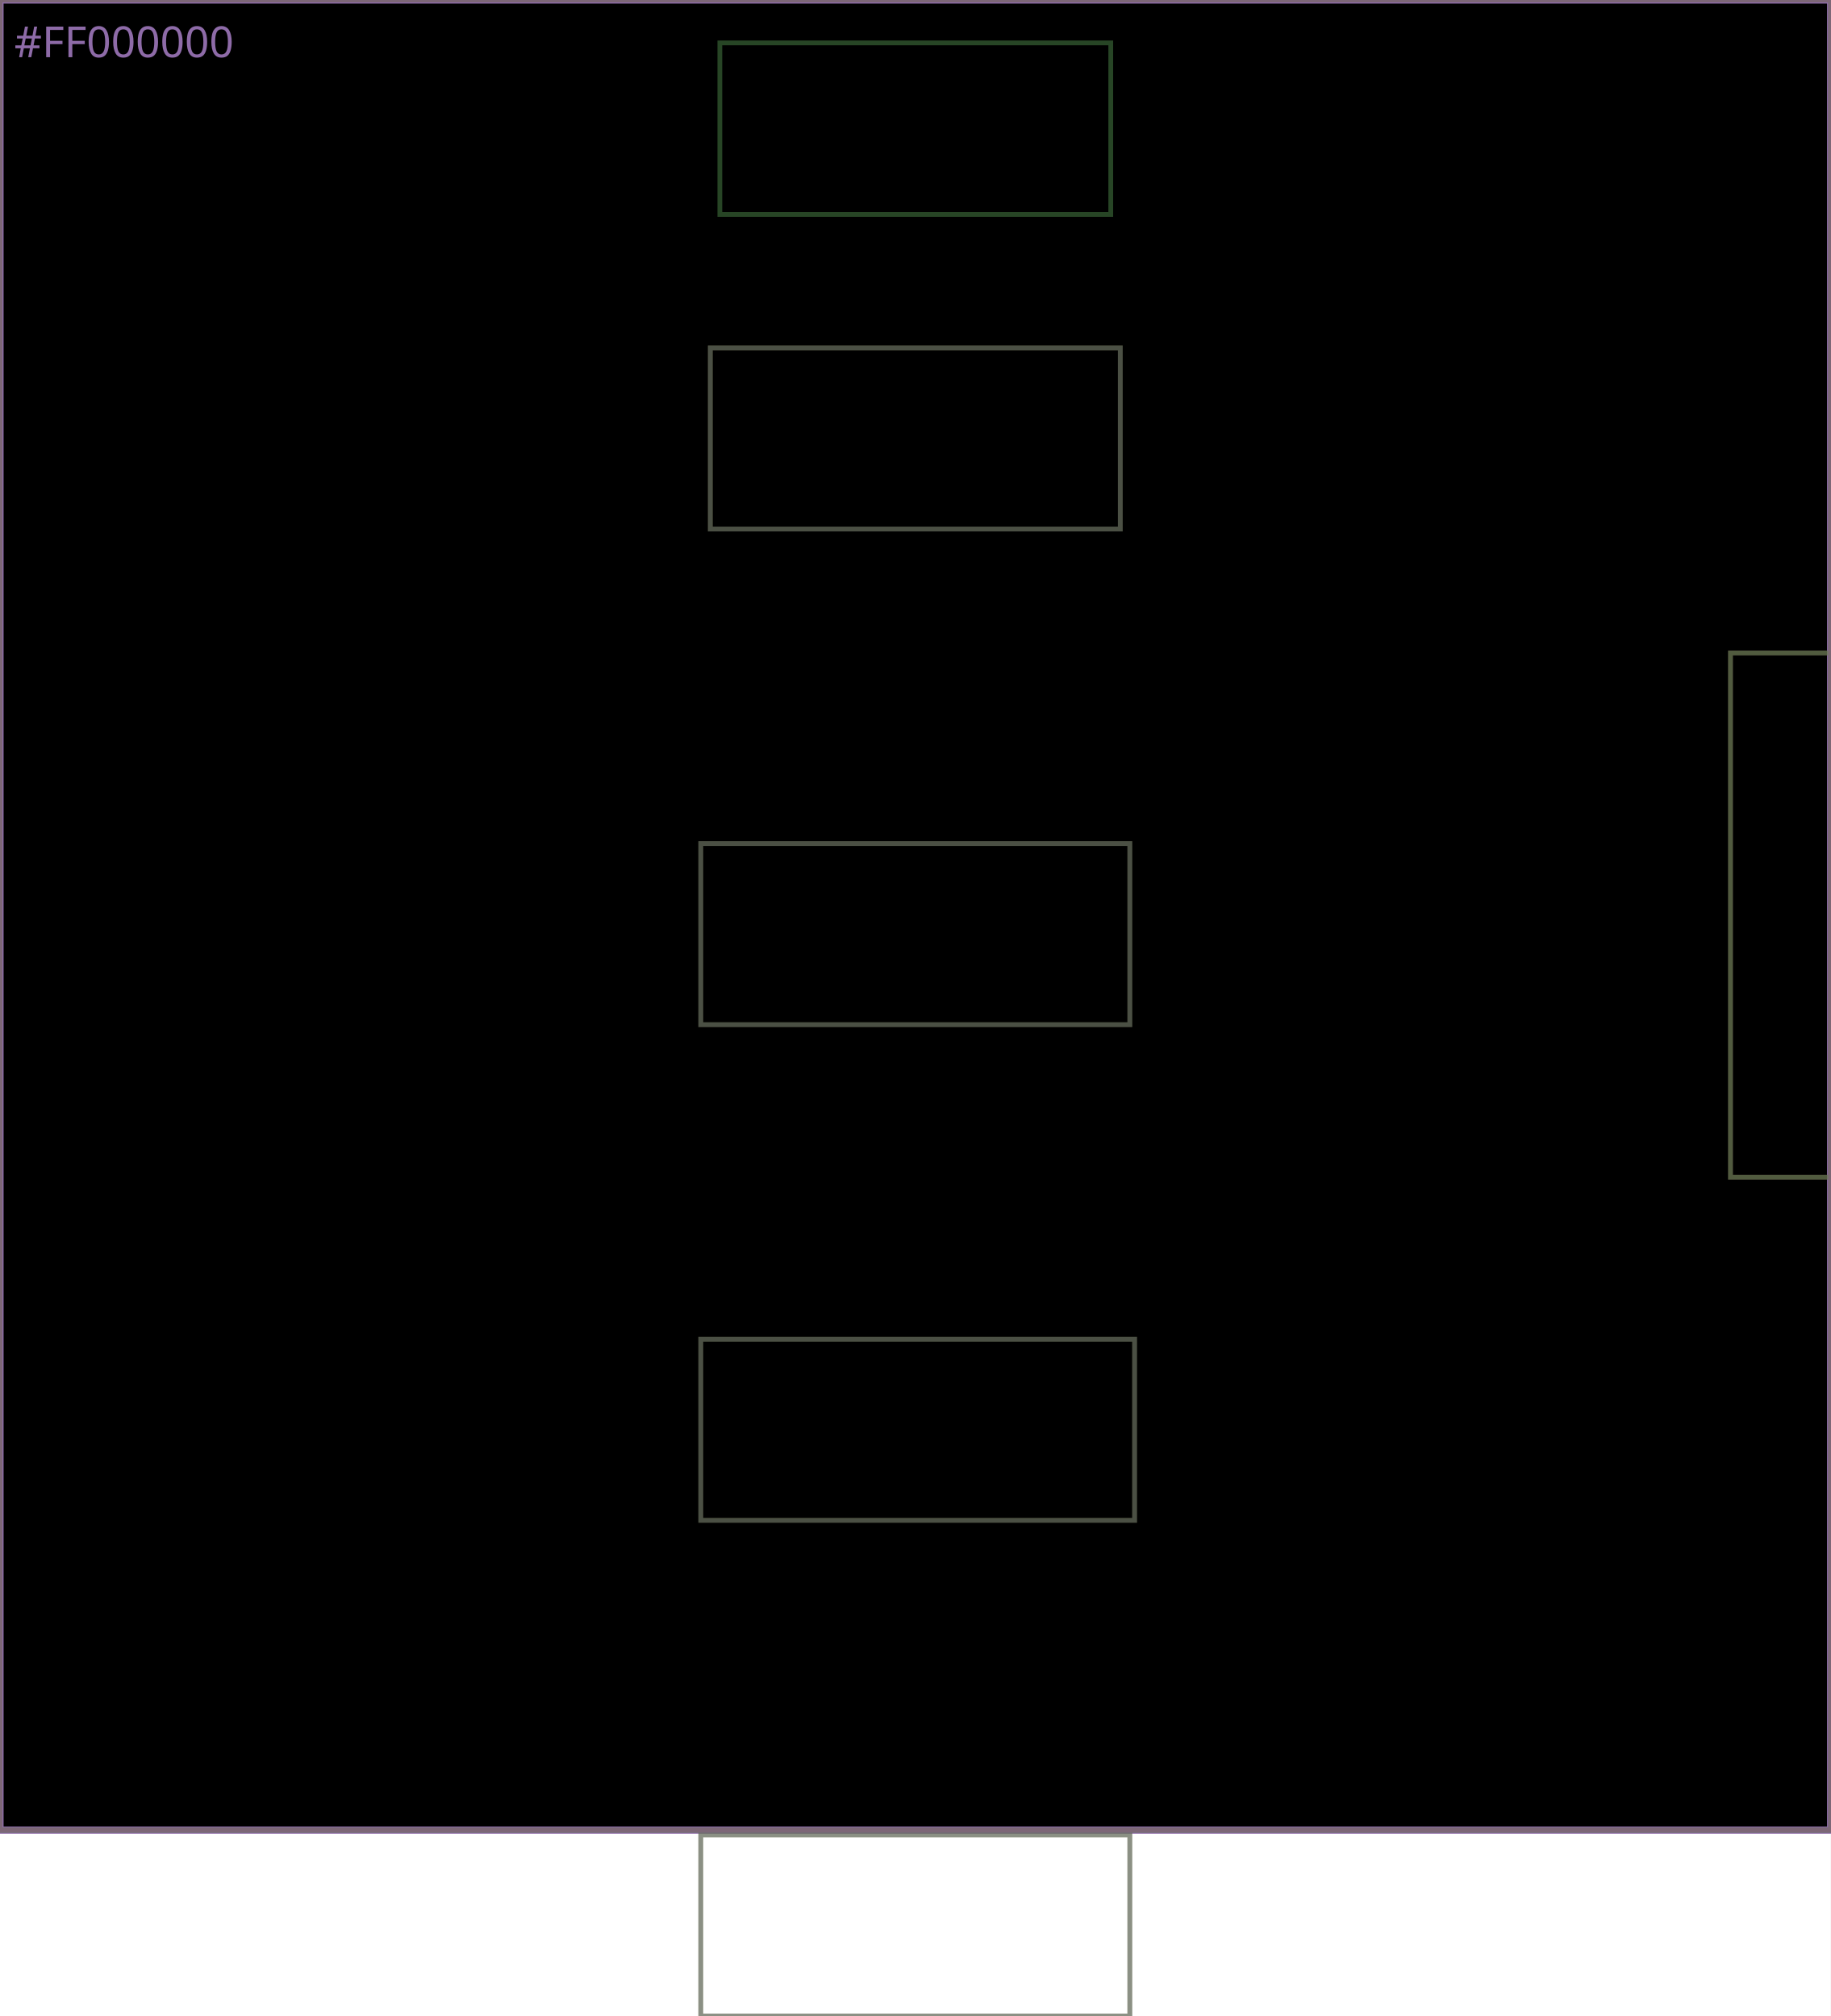
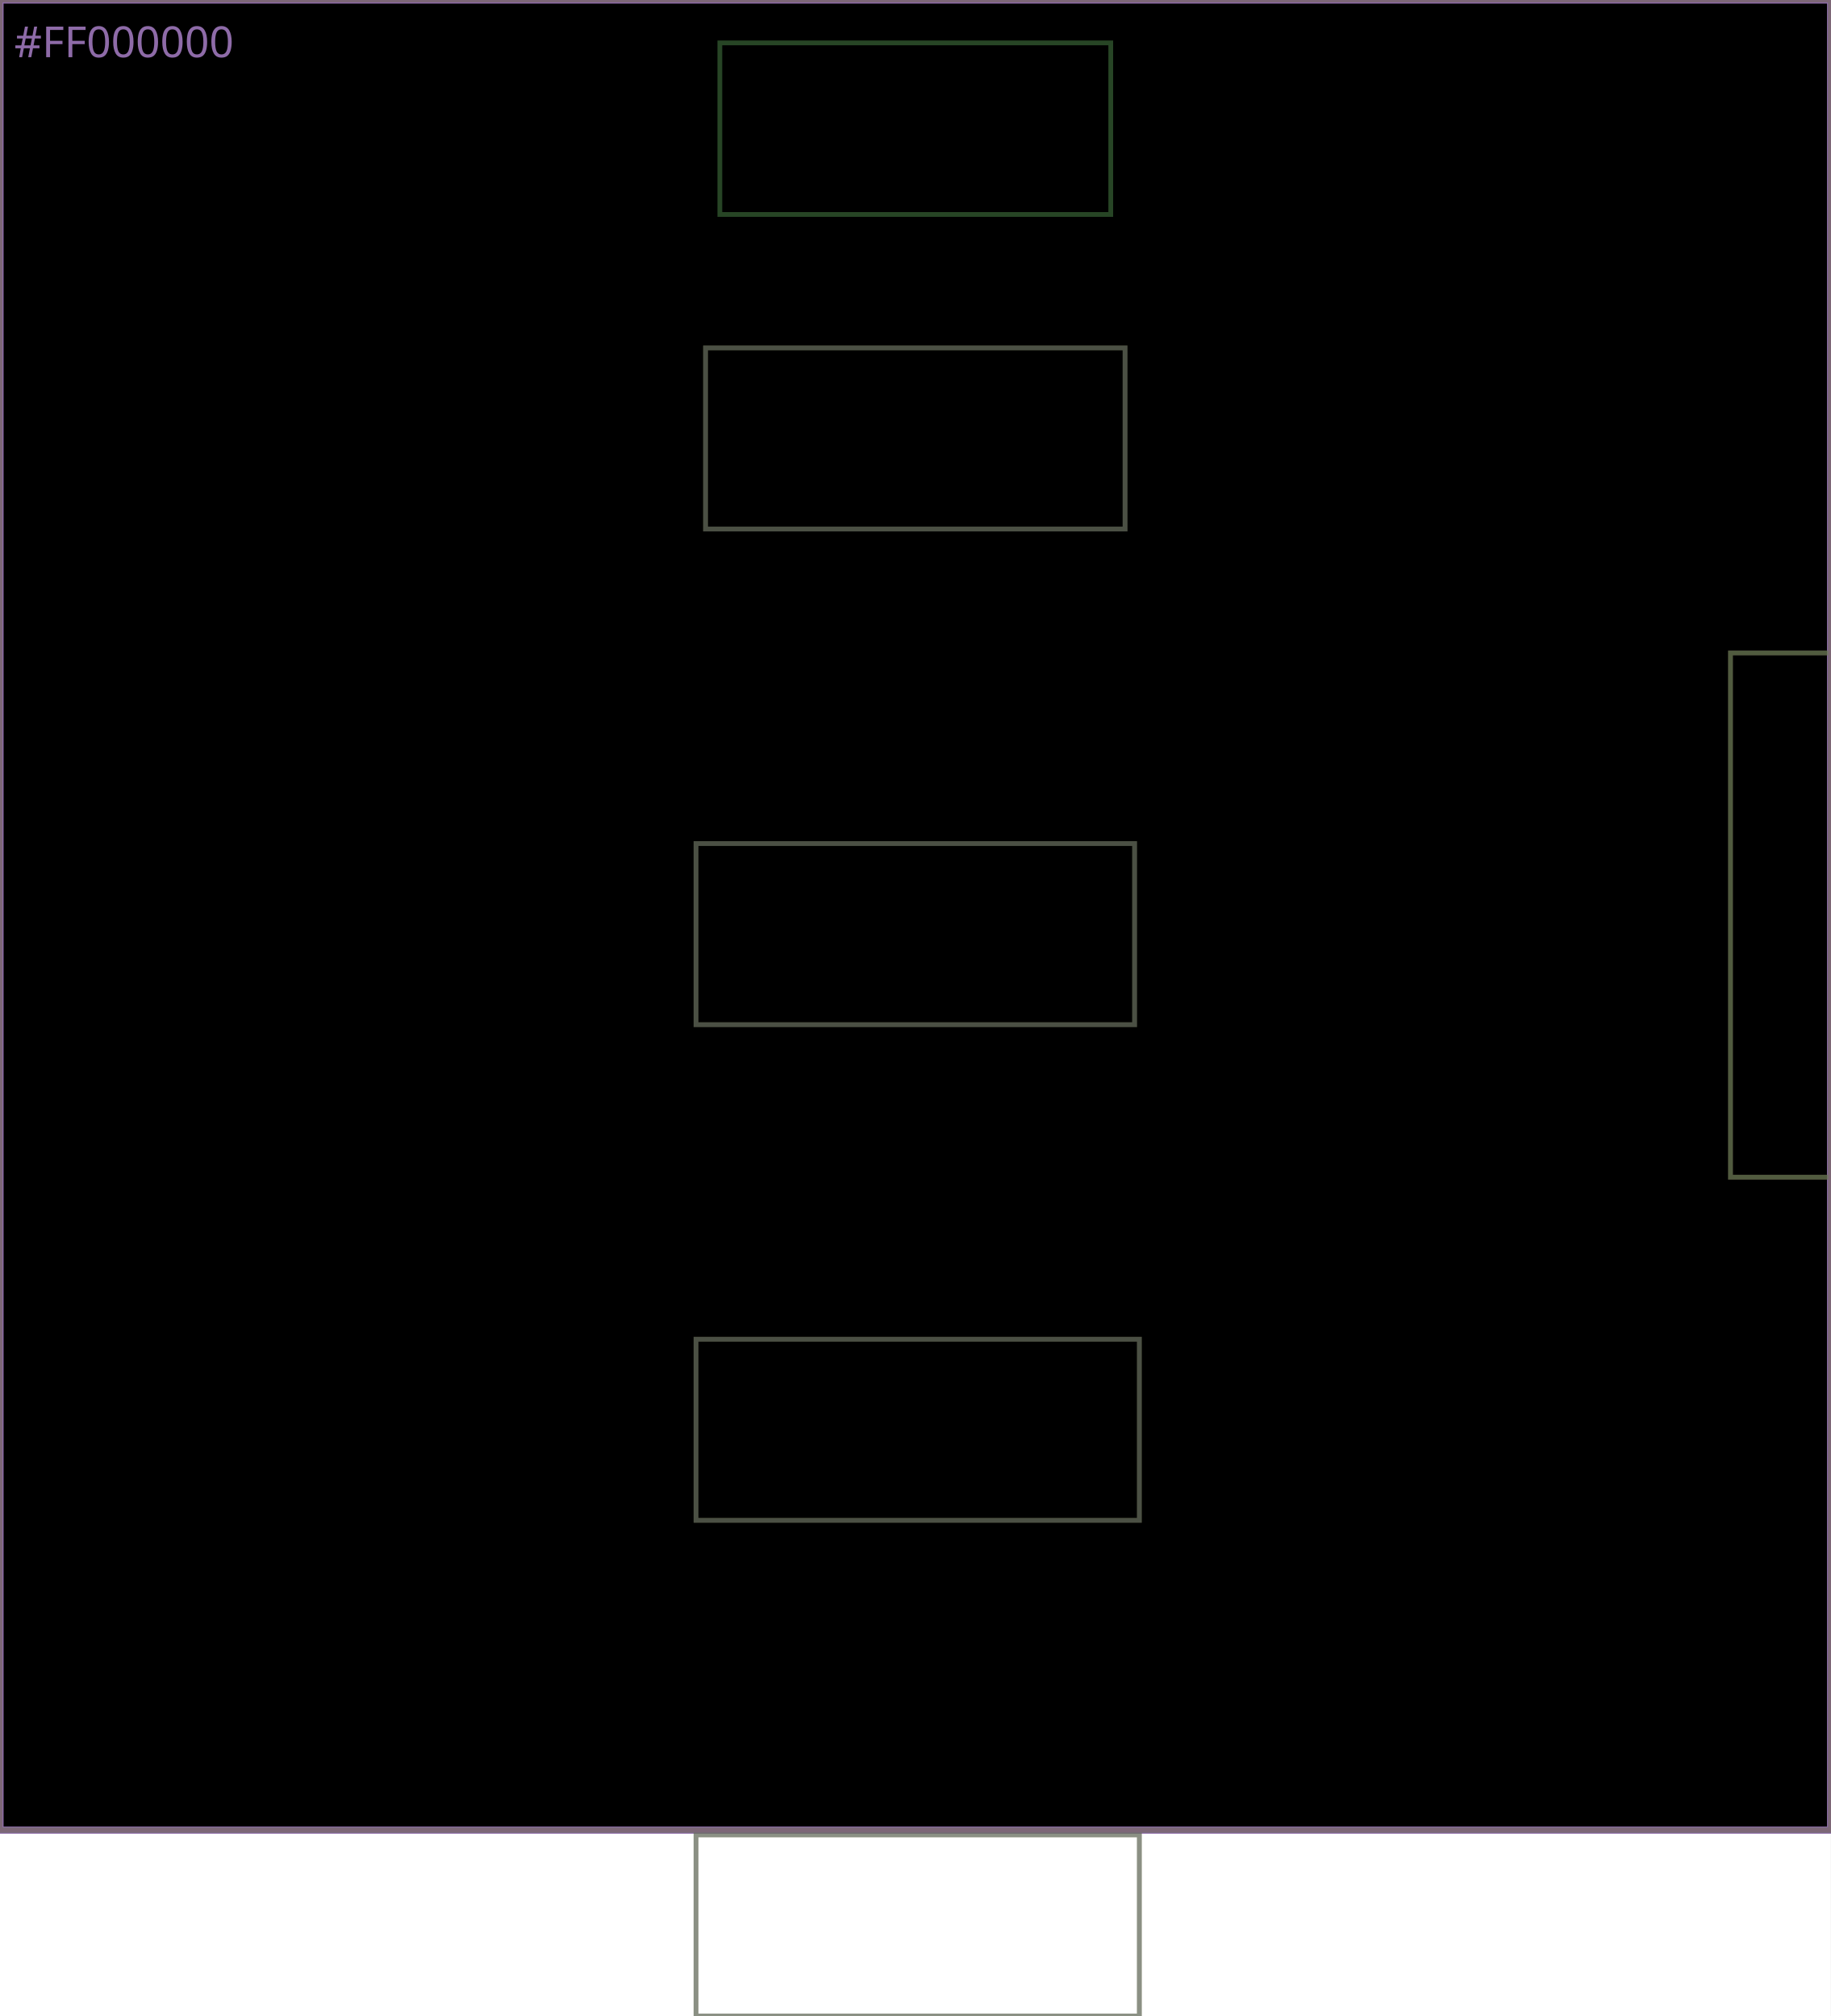
<svg xmlns="http://www.w3.org/2000/svg" viewBox="0 0 384 423" width="384" height="423" role="img" aria-label="Scaffold layout wireframe">
  <rect width="384" height="423" fill="#ffffff" />
  <g>
    <rect x="0" y="0" width="384" height="384" fill="none" fill-opacity="0" stroke="#5B6470" stroke-width="1" stroke-opacity="0.5" />
  </g>
  <g>
    <rect x="0" y="0" width="384" height="384" fill="none" fill-opacity="0" stroke="#2E7D6B" stroke-width="1" stroke-opacity="0.5" />
  </g>
  <g>
    <rect x="0" y="0" width="384" height="384" fill="#000000" fill-opacity="1" stroke="#8E6BA8" stroke-width="1.5" stroke-opacity="1" />
    <text x="3" y="12" font-family="system-ui, sans-serif" font-size="9" fill="#8E6BA8">#FF000000</text>
  </g>
  <g>
    <rect x="0" y="0" width="384" height="384" fill="none" fill-opacity="0" stroke="#B0813B" stroke-width="1" stroke-opacity="0.5" />
  </g>
  <g>
    <rect x="0" y="0" width="384" height="384" fill="none" fill-opacity="0" stroke="#3B72A8" stroke-width="1" stroke-opacity="0.5" />
  </g>
  <g>
    <rect x="0" y="0" width="384" height="384" fill="none" fill-opacity="0" stroke="#A85B6B" stroke-width="1" stroke-opacity="0.5" />
  </g>
  <g>
    <rect x="0" y="0" width="384" height="384" fill="none" fill-opacity="0" stroke="#4F8A4A" stroke-width="1" stroke-opacity="0.5" />
  </g>
  <g>
-     <rect x="149" y="73" width="86" height="38" fill="none" fill-opacity="0" stroke="#7A7A33" stroke-width="1" stroke-opacity="0.5" />
+     <rect x="148" y="73" width="88" height="38" fill="none" fill-opacity="0" stroke="#7A7A33" stroke-width="1" stroke-opacity="0.5" />
  </g>
  <g>
-     <rect x="149" y="73" width="86" height="38" fill="none" fill-opacity="0" stroke="#5B6470" stroke-width="1" stroke-opacity="0.5" />
+     <rect x="148" y="73" width="88" height="38" fill="none" fill-opacity="0" stroke="#5B6470" stroke-width="1" stroke-opacity="0.5" />
  </g>
  <g>
-     <rect x="147" y="177" width="90" height="38" fill="none" fill-opacity="0" stroke="#7A7A33" stroke-width="1" stroke-opacity="0.5" />
+     <rect x="146" y="177" width="92" height="38" fill="none" fill-opacity="0" stroke="#7A7A33" stroke-width="1" stroke-opacity="0.5" />
  </g>
  <g>
-     <rect x="147" y="177" width="90" height="38" fill="none" fill-opacity="0" stroke="#5B6470" stroke-width="1" stroke-opacity="0.5" />
+     <rect x="146" y="177" width="92" height="38" fill="none" fill-opacity="0" stroke="#5B6470" stroke-width="1" stroke-opacity="0.5" />
  </g>
  <g>
-     <rect x="147" y="281" width="91" height="38" fill="none" fill-opacity="0" stroke="#7A7A33" stroke-width="1" stroke-opacity="0.5" />
+     <rect x="146" y="281" width="93" height="38" fill="none" fill-opacity="0" stroke="#7A7A33" stroke-width="1" stroke-opacity="0.5" />
  </g>
  <g>
-     <rect x="147" y="281" width="91" height="38" fill="none" fill-opacity="0" stroke="#5B6470" stroke-width="1" stroke-opacity="0.5" />
+     <rect x="146" y="281" width="93" height="38" fill="none" fill-opacity="0" stroke="#5B6470" stroke-width="1" stroke-opacity="0.5" />
  </g>
  <g>
-     <rect x="147" y="385" width="90" height="38" fill="none" fill-opacity="0" stroke="#7A7A33" stroke-width="1" stroke-opacity="0.5" />
+     <rect x="146" y="385" width="93" height="38" fill="none" fill-opacity="0" stroke="#7A7A33" stroke-width="1" stroke-opacity="0.5" />
  </g>
  <g>
-     <rect x="147" y="385" width="90" height="38" fill="none" fill-opacity="0" stroke="#5B6470" stroke-width="1" stroke-opacity="0.5" />
+     <rect x="146" y="385" width="93" height="38" fill="none" fill-opacity="0" stroke="#5B6470" stroke-width="1" stroke-opacity="0.5" />
  </g>
  <g>
    <rect x="363" y="137" width="21" height="110" fill="none" fill-opacity="0" stroke="#A85B6B" stroke-width="1" stroke-opacity="0.5" />
  </g>
  <g>
    <rect x="363" y="137" width="21" height="110" fill="none" fill-opacity="0" stroke="#4F8A4A" stroke-width="1" stroke-opacity="0.5" />
  </g>
  <g>
    <rect x="0" y="0" width="384" height="384" fill="none" fill-opacity="0" stroke="#3B72A8" stroke-width="1" stroke-opacity="0.5" />
  </g>
  <g>
    <rect x="0" y="0" width="384" height="384" fill="none" fill-opacity="0" stroke="#A85B6B" stroke-width="1" stroke-opacity="0.5" />
  </g>
  <g>
    <rect x="151" y="9" width="82" height="36" fill="none" fill-opacity="0" stroke="#4F8A4A" stroke-width="1" stroke-opacity="0.5" />
  </g>
</svg>
